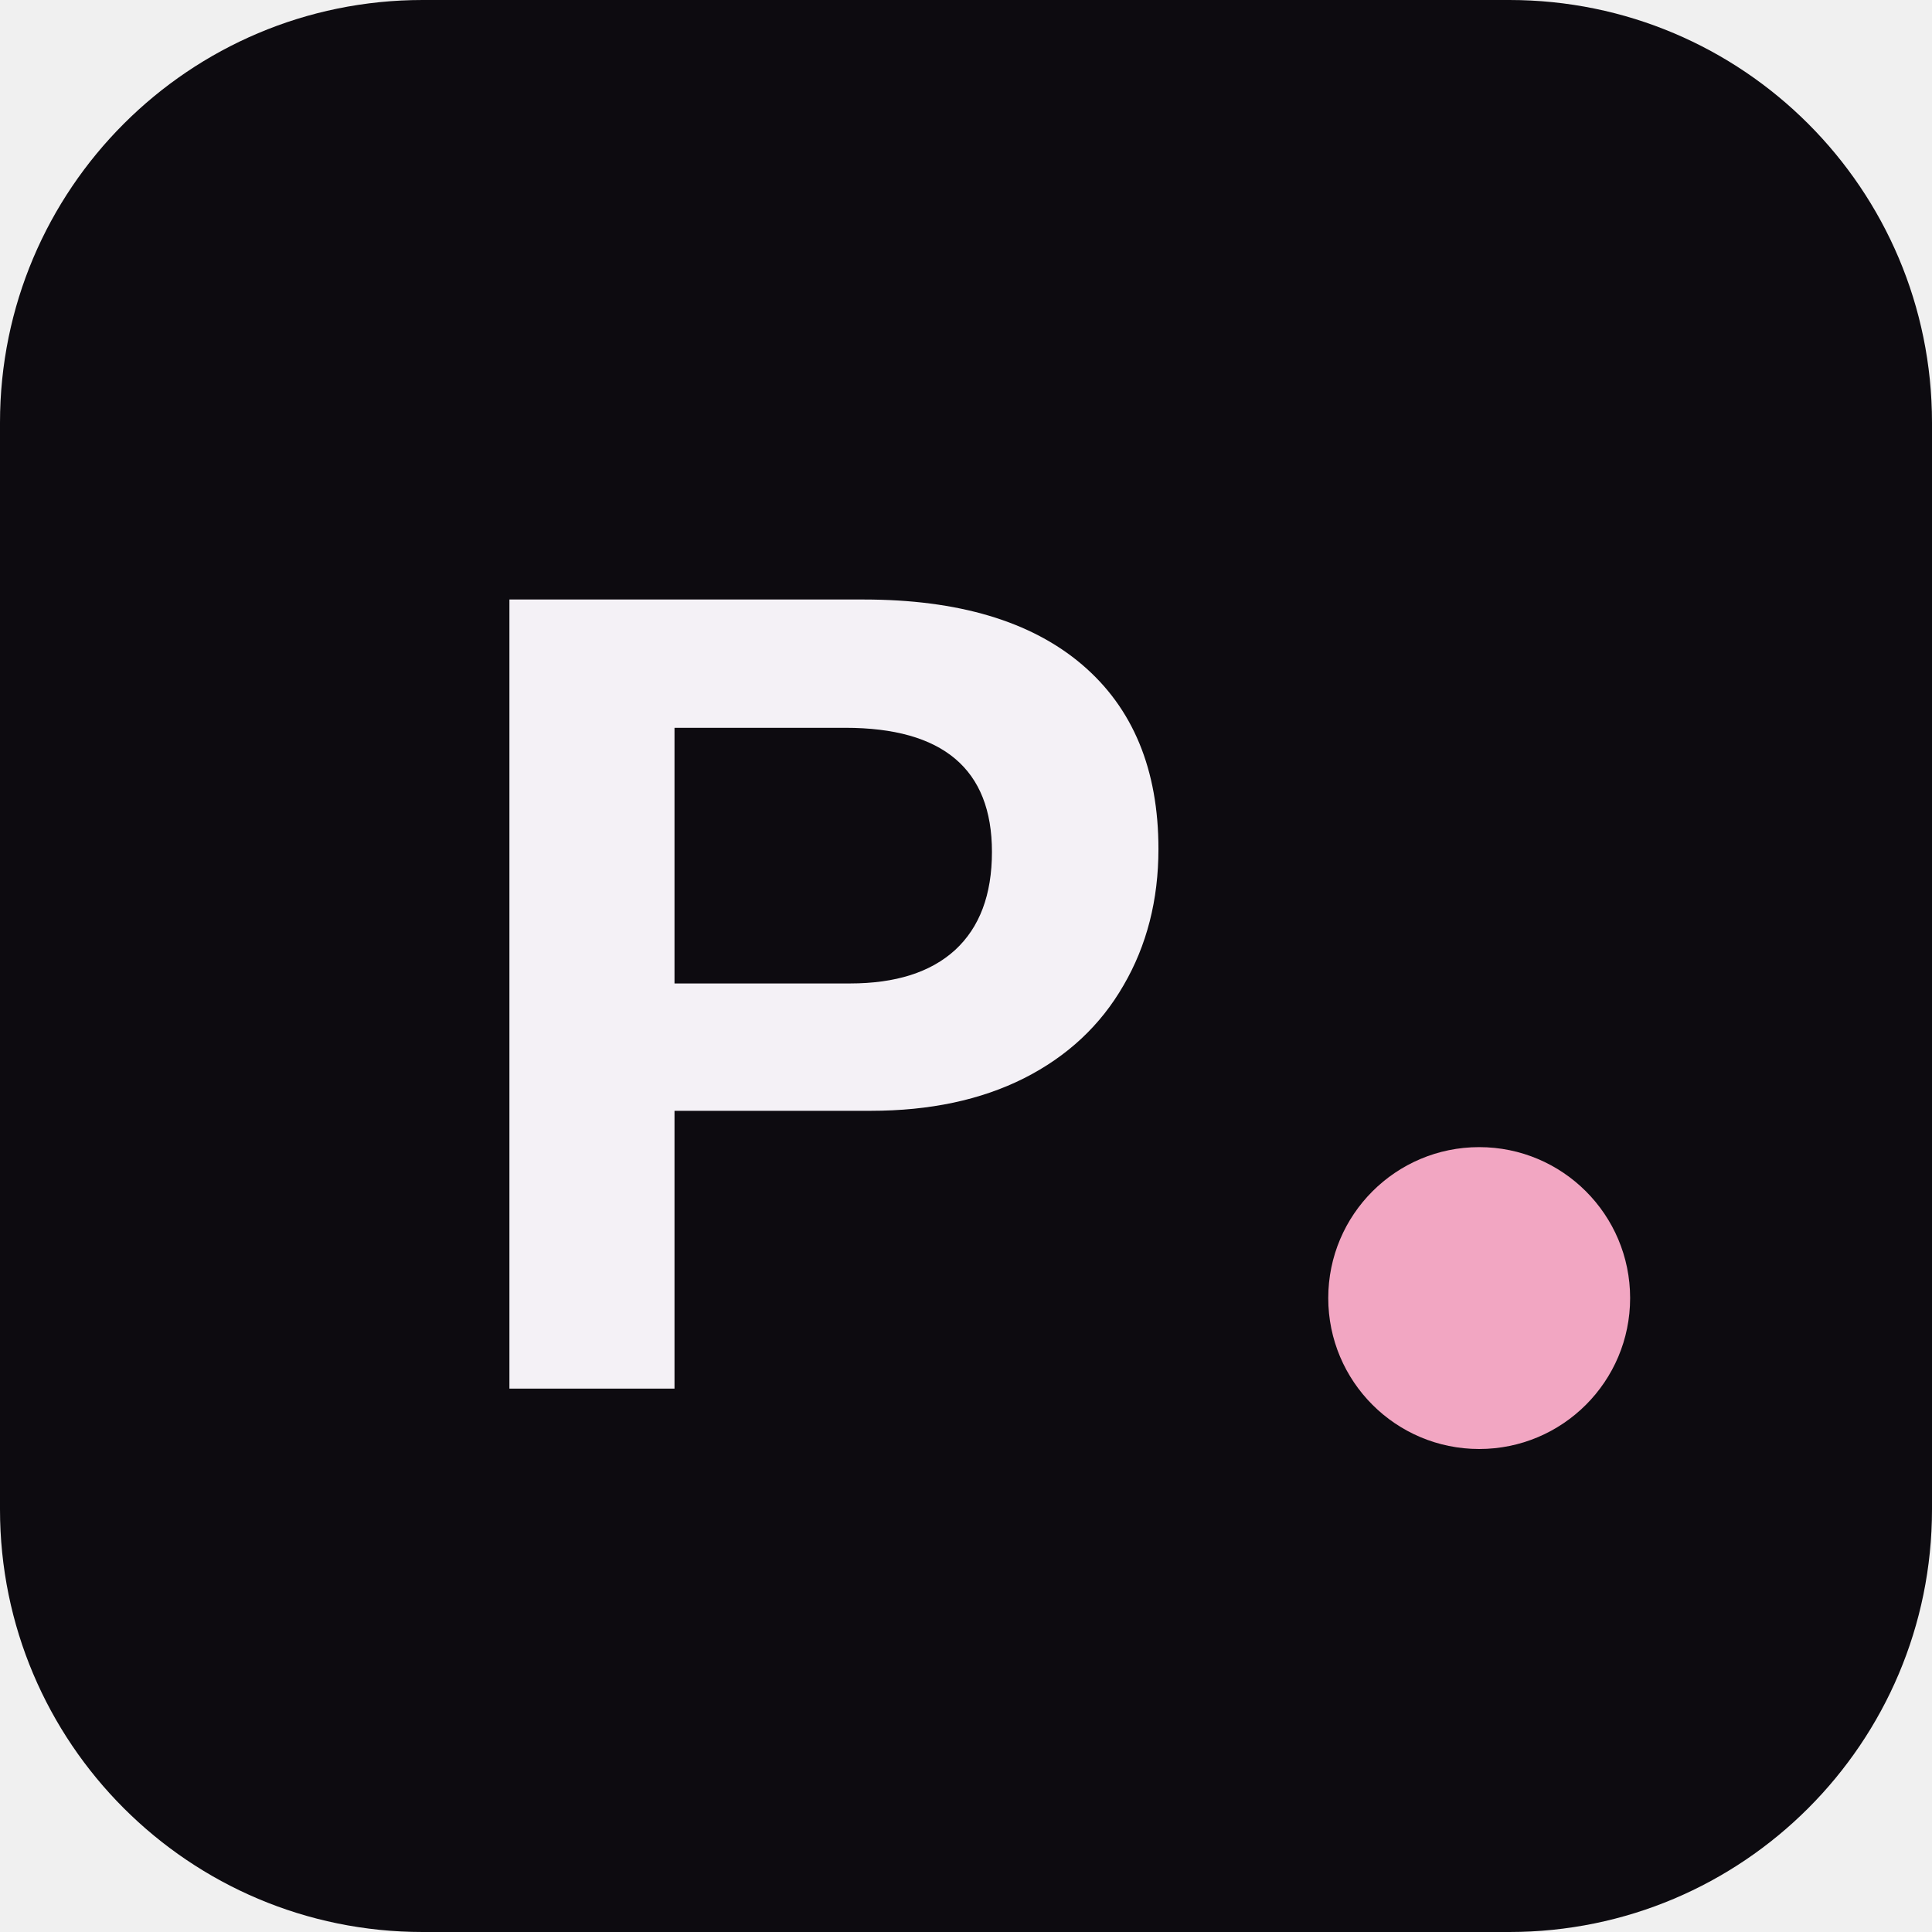
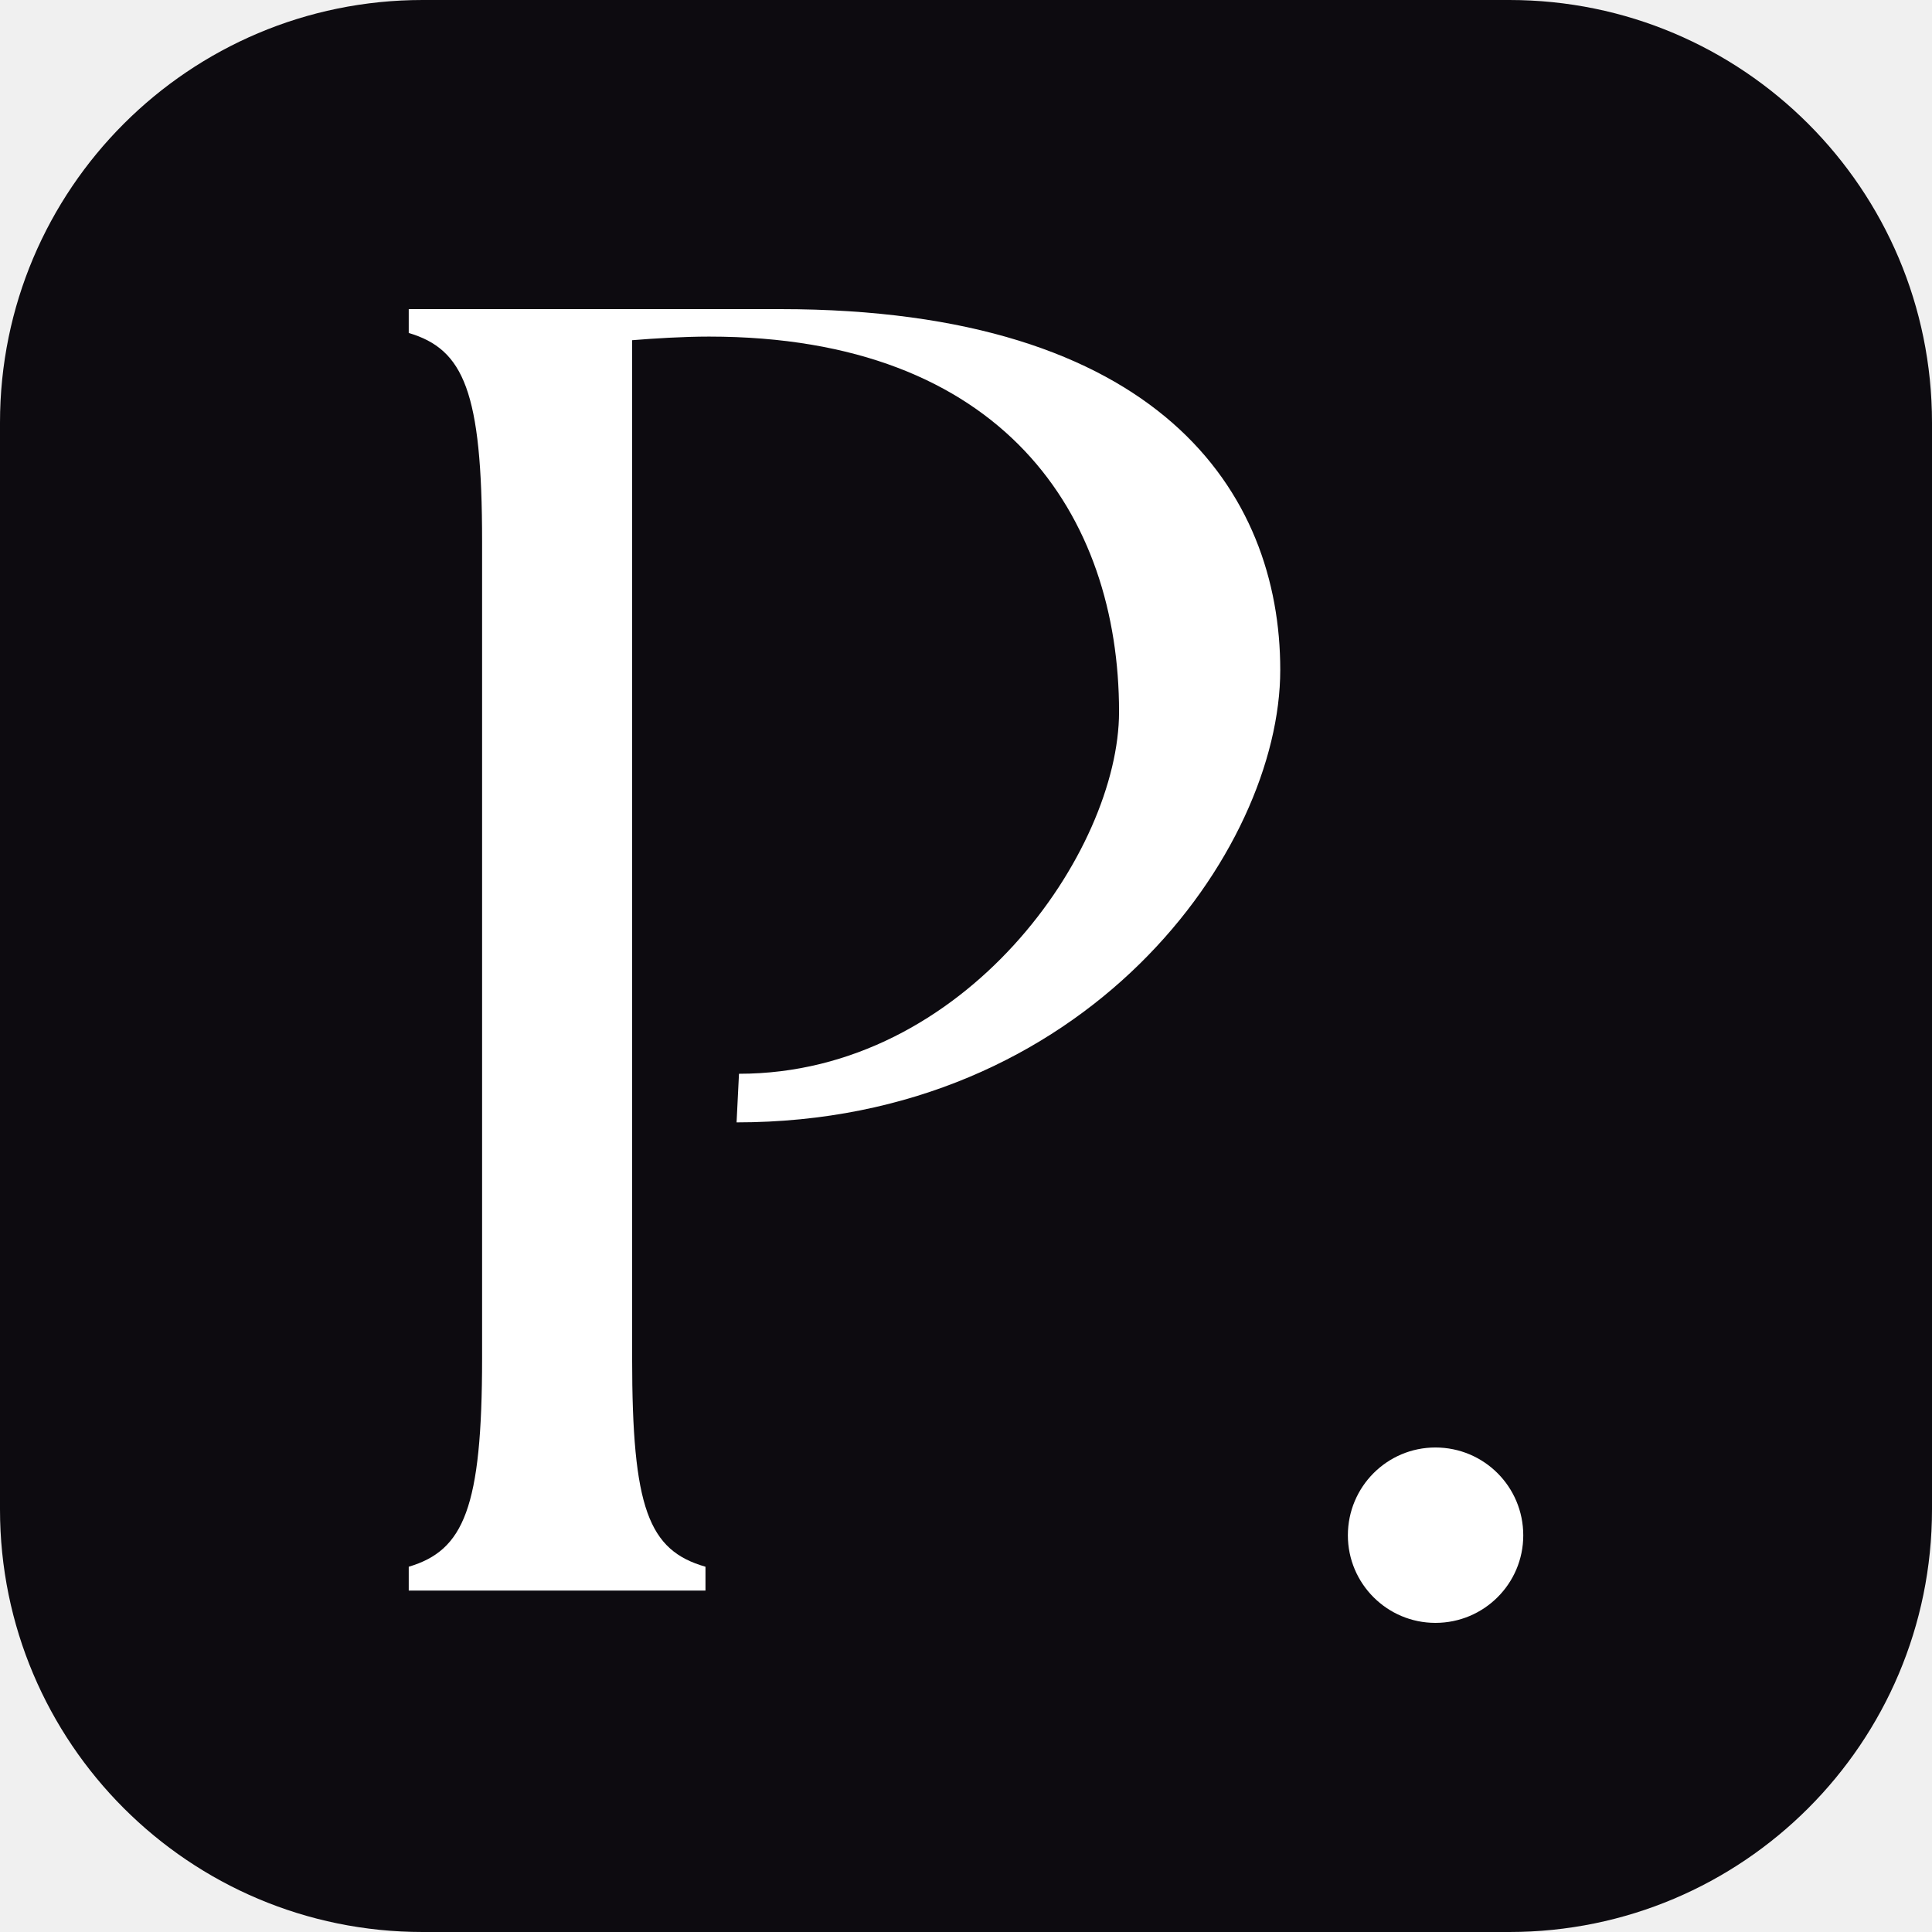
<svg xmlns="http://www.w3.org/2000/svg" viewBox="0 0 64 64">
  <rect width="64" height="64" rx="14" fill="#0d0b10" />
-   <text x="27" y="46" text-anchor="middle" font-family="Arial Black, Arial, sans-serif" font-weight="900" font-size="38" fill="#f4f1f6">P</text>
-   <circle cx="49" cy="43" r="5" fill="#f2a6c2" />
+   <path fill="#fff" d="M24.48 35.57 C31.99 35.57 37.07 28.18 37.07 23.58 C37.07 17.09 33.25 11.15 23.49 11.15 C22.64 11.15 21.67 11.21 20.94 11.27 L20.94 34.98 L20.94 35.89 L20.94 44.99 C20.94 49.96 21.48 51.36 23.37 51.9 L23.37 52.69 L13.54 52.69 L13.54 51.9 C15.36 51.36 15.97 49.96 15.97 44.99 L15.97 17.94 C15.97 12.97 15.36 11.57 13.54 11.03 L13.54 10.24 L25.85 10.24 C38.41 10.24 42.41 16.31 42.41 22.19 C42.41 28.19 35.98 37.18 24.4 37.18 Z" />
+   <path fill="#fff" d="M50.46 50.86 C50.46 52.46 49.16 53.76 47.55 53.76 C45.95 53.76 44.65 52.46 44.65 50.86 C44.65 49.25 45.95 47.95 47.55 47.95 C49.16 47.95 50.46 49.25 50.46 50.86" />
</svg>
